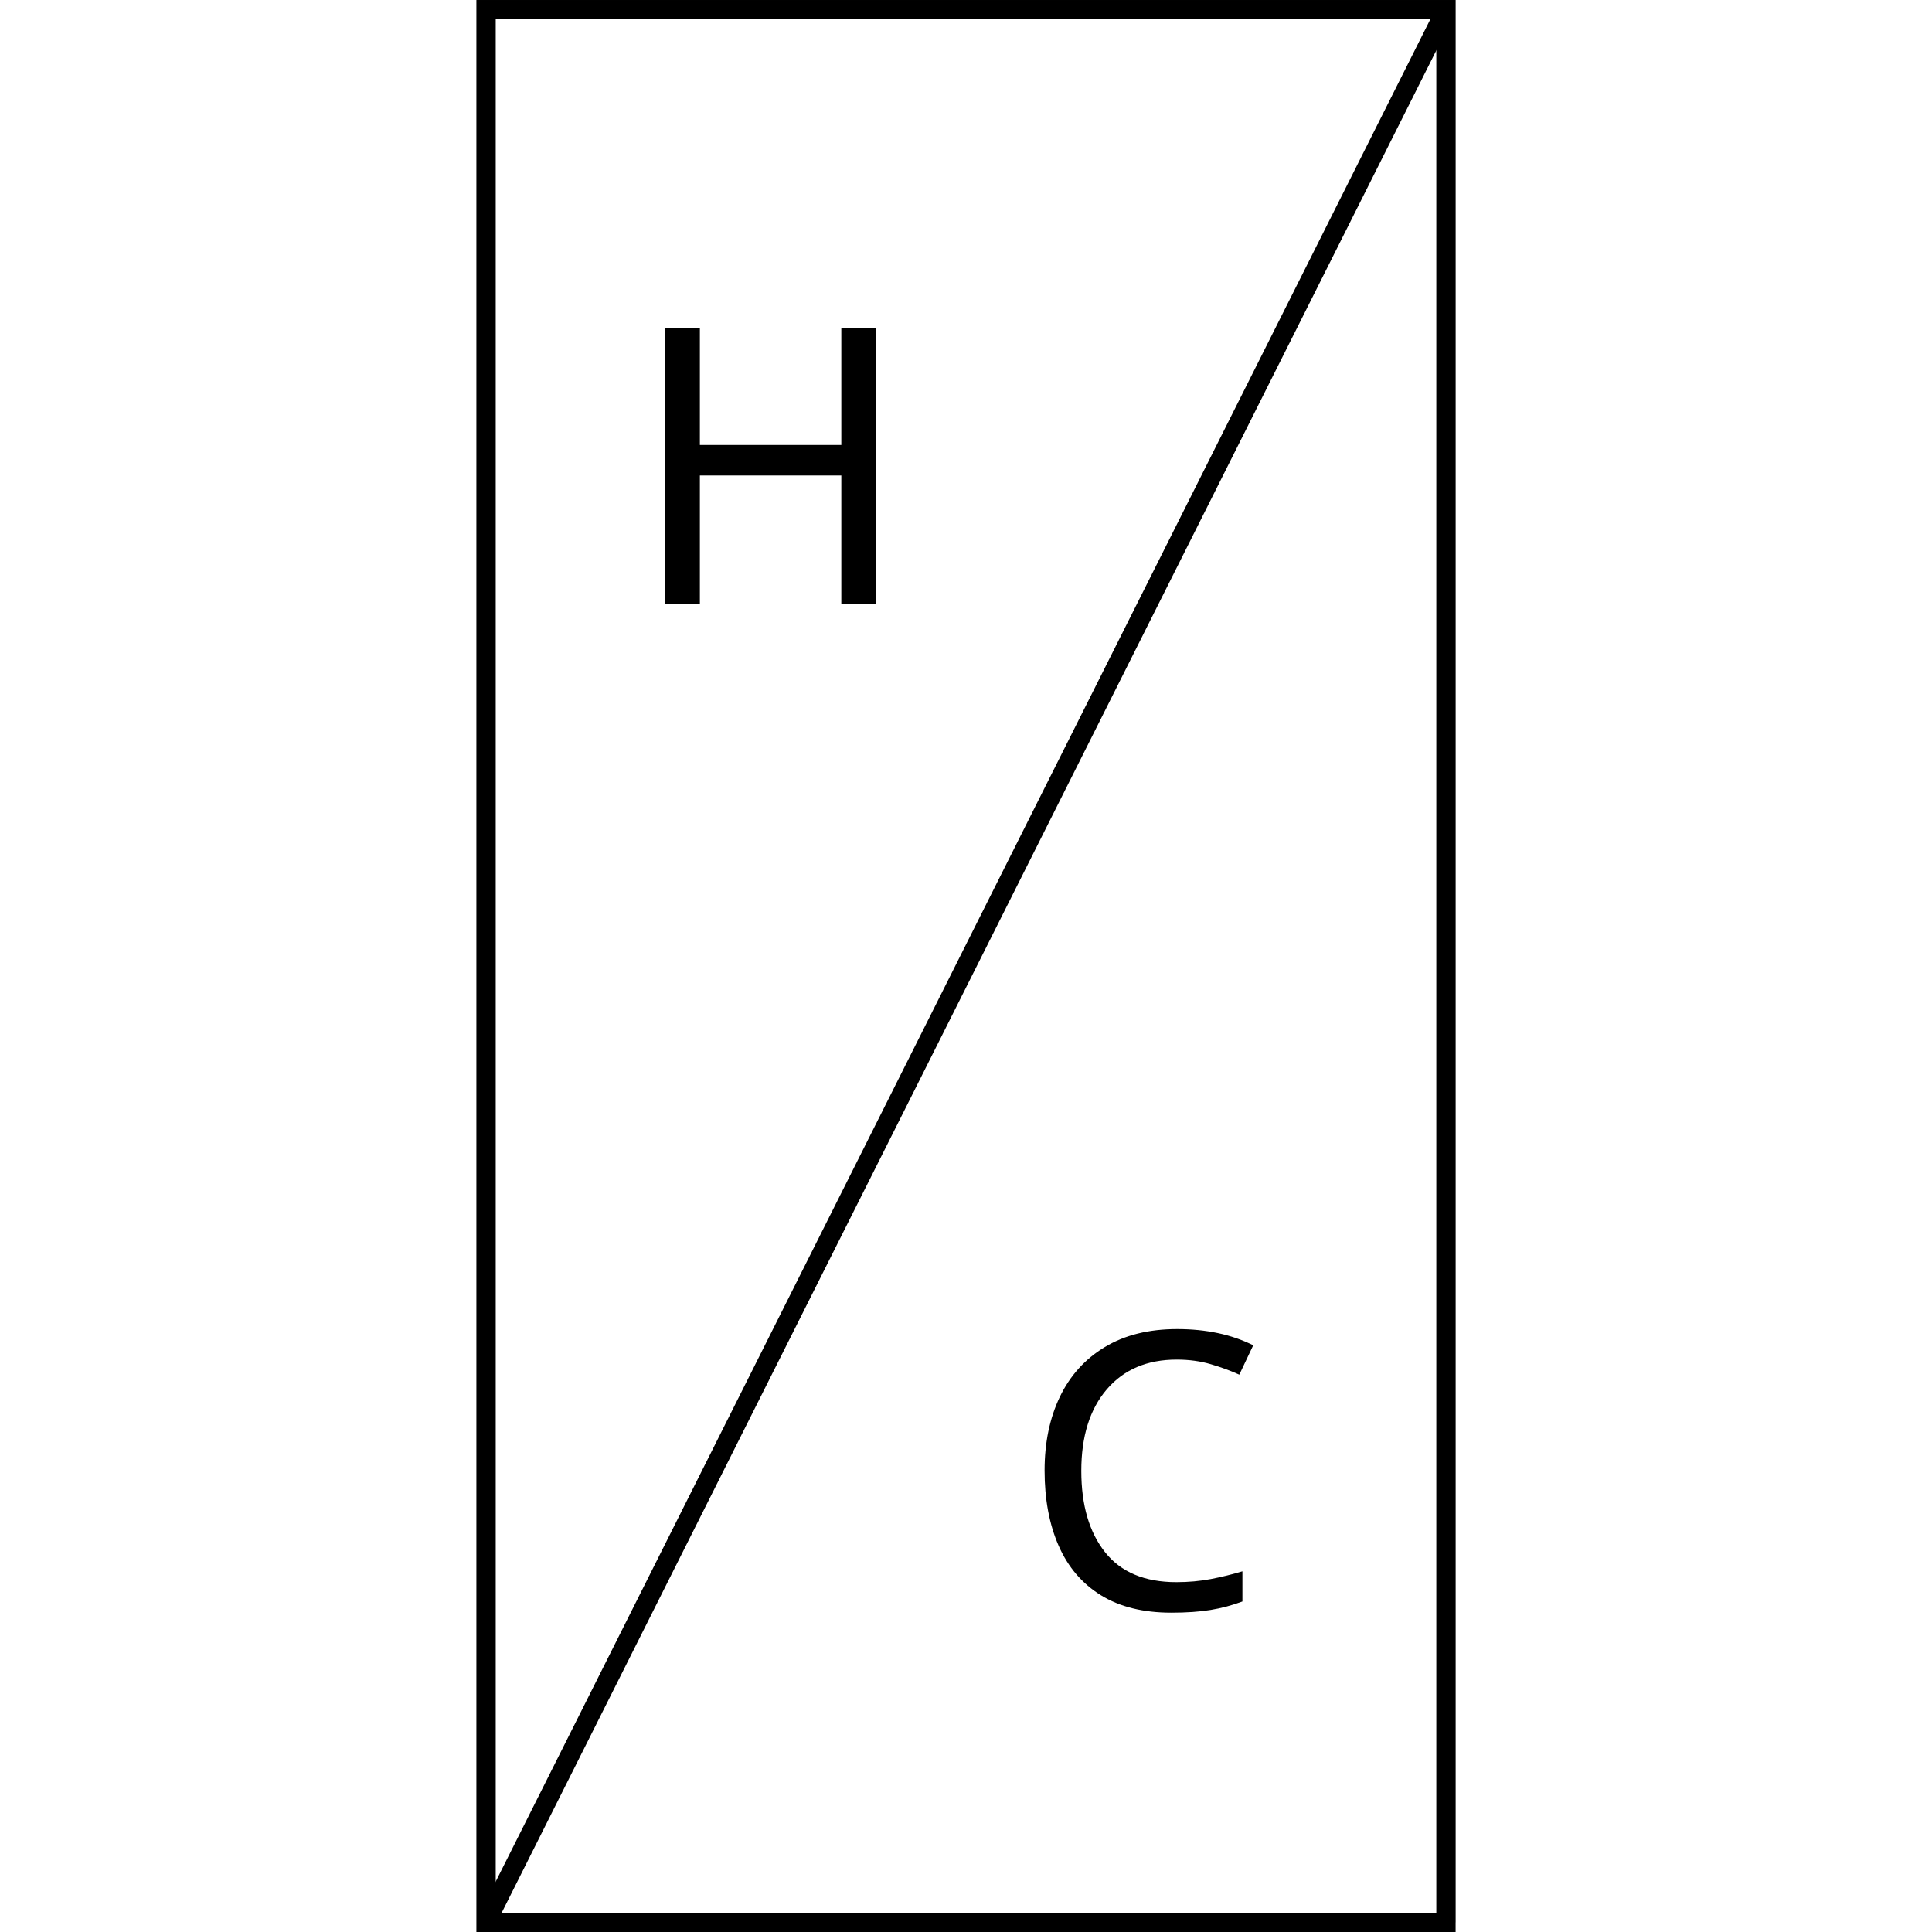
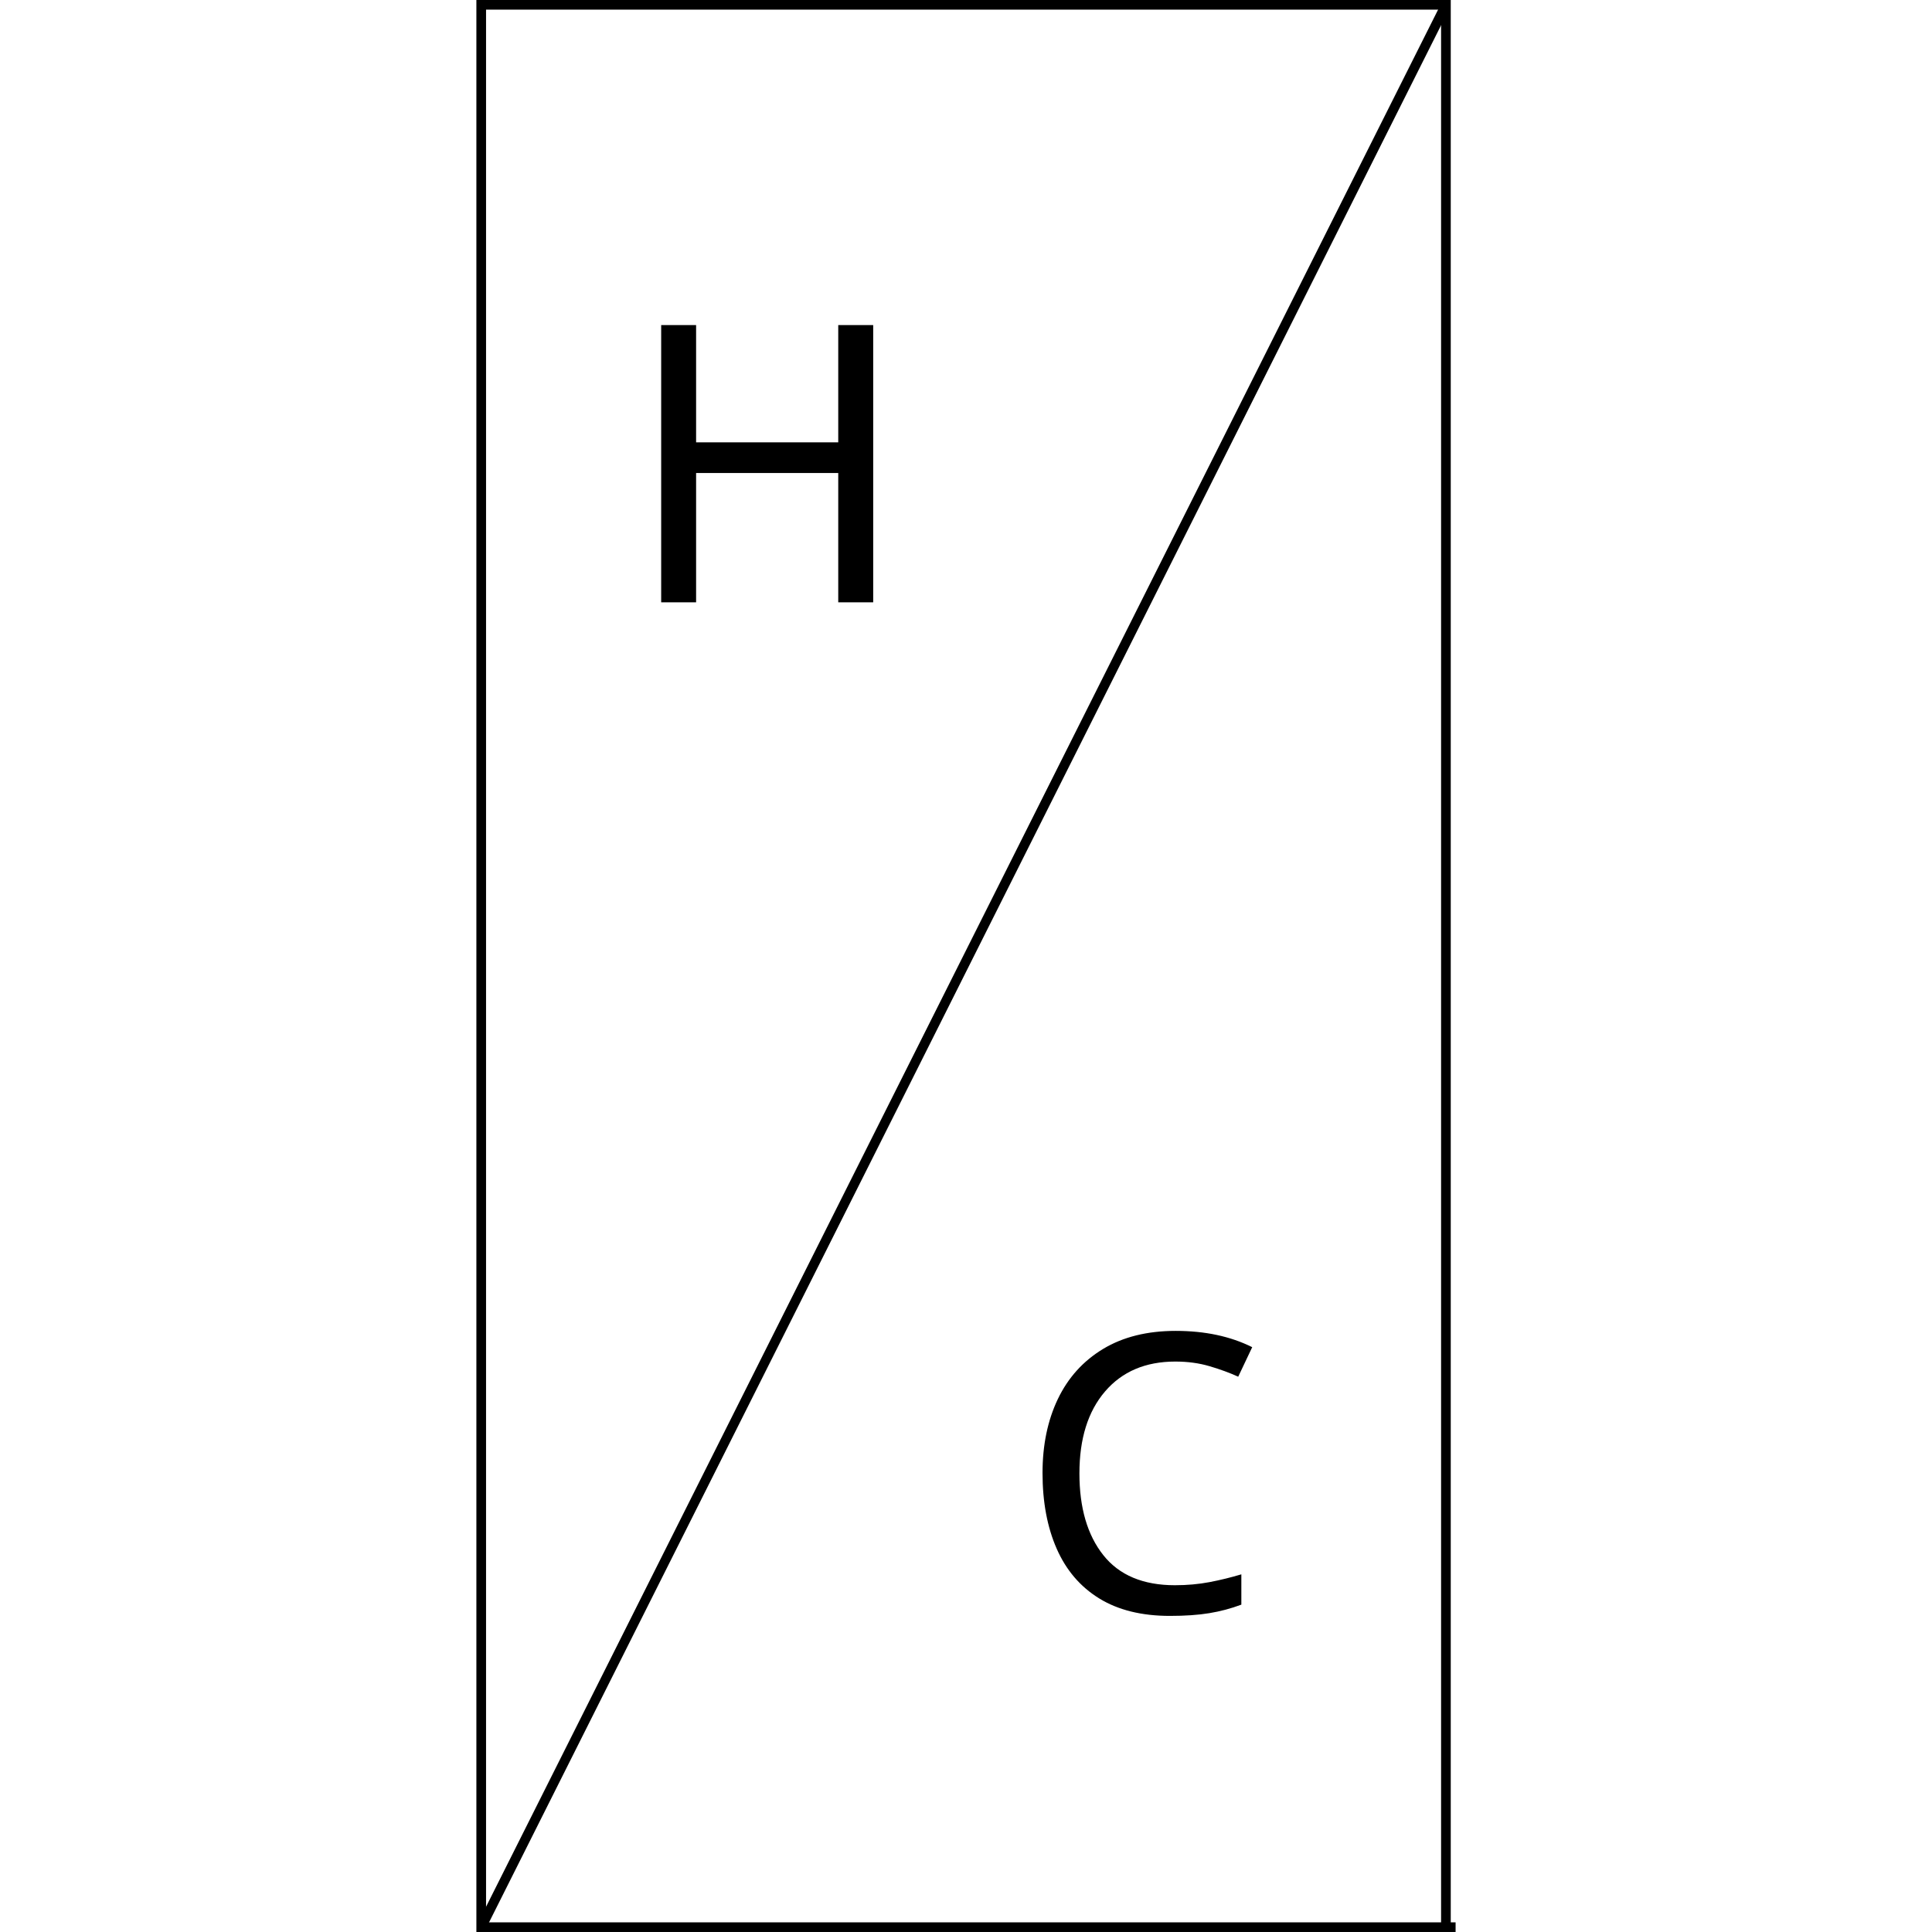
- <svg xmlns="http://www.w3.org/2000/svg" width="100" height="100" viewBox="0 0 26.458 26.458" version="1.1" id="svg8795">
+ <svg xmlns="http://www.w3.org/2000/svg" width="200mm" height="200mm" viewBox="0 0 200 200" version="1.1" id="svg8795">
  <defs id="defs8792">
    <rect x="-313.01" y="-189.158" width="987.739" height="1297.167" id="rect5225" />
-     <filter style="color-interpolation-filters:sRGB" id="filter1843" x="-1.7403461e-06" width="1" y="-1.3312654e-06" height="1">
+     <filter style="color-interpolation-filters:sRGB" id="filter1843" x="-1.1602278e-06" width="1" y="-8.8750804e-07" height="1">
      <feGaussianBlur stdDeviation="5.3769531e-05" id="feGaussianBlur1845" />
    </filter>
-     <filter style="color-interpolation-filters:sRGB" id="filter1843-2" x="-1.6050641e-06" width="1" y="-1.2846754e-06" height="1">
+     <filter style="color-interpolation-filters:sRGB" id="filter1843-2" x="-1.0700401e-06" width="1" y="-8.5644813e-07" height="1">
      <feGaussianBlur stdDeviation="5.3769531e-05" id="feGaussianBlur1845-8" />
    </filter>
  </defs>
  <g id="layer1" transform="translate(-21.40033,-1.077628)" style="stroke-width:0.265;stroke-dasharray:none">
-     <g id="g1829" style="stroke:#000000;stroke-width:0.233;stroke-miterlimit:4;stroke-dasharray:none" transform="matrix(1.136412,0,0,1.132136,-206.4398,-523.5568)">
-       <polyline points="385.909,501.097 397.477,477.96 " id="polyline490-5" style="fill:none;stroke:#000000;stroke-width:0.233;stroke-miterlimit:4;stroke-dasharray:none" transform="translate(-179.561,-14.44113)" />
-       <path id="polyline492-9" style="fill:none;stroke-width:0.233;stroke-dasharray:none" transform="translate(-179.561,-14.44113)" d="M 397.477,501.097 V 477.96 h -11.568 v 23.137 h 11.684" />
+     <g id="g440" transform="matrix(7.596628,0,0,7.597162,-141.9192,-7.613363)" style="stroke-width:0.132;stroke-dasharray:none">
+       <g id="g1829" style="stroke:#000000;stroke-width:0.116;stroke-miterlimit:4;stroke-dasharray:none" transform="matrix(1.136412,0,0,1.132136,-206.4398,-523.5568)">
+         <polyline points="385.909,501.097 397.477,477.96 " id="polyline490-5" style="fill:none;stroke:#000000;stroke-width:0.116;stroke-miterlimit:4;stroke-dasharray:none" transform="translate(-179.561,-14.44113)" />
+         <path id="polyline492-9" style="fill:none;stroke-width:0.116;stroke-dasharray:none" transform="translate(-179.561,-14.44113)" d="M 397.477,501.097 V 477.96 h -11.568 v 23.137 h 11.684" />
+       </g>
+       <text xml:space="preserve" style="font-style:normal;font-variant:normal;font-weight:normal;font-stretch:normal;font-size:199.991px;line-height:1.25;font-family:sans-serif;-inkscape-font-specification:'sans-serif, Normal';font-variant-ligatures:normal;font-variant-caps:normal;font-variant-numeric:normal;font-variant-east-asian:normal;fill:#000000;fill-opacity:1;stroke:none;stroke-width:4.975;stroke-miterlimit:4;stroke-dasharray:none;filter:url(#filter1843)" x="68.764" y="372.913" id="text1837" transform="matrix(0.0264607,0,0,0.02645832,28.17577,-0.5154581)">
+         <tspan id="tspan7277" x="68.764" y="372.913" style="font-style:normal;font-variant:normal;font-weight:normal;font-stretch:normal;font-size:199.991px;font-family:sans-serif;-inkscape-font-specification:'sans-serif, Normal';font-variant-ligatures:normal;font-variant-caps:normal;font-variant-numeric:normal;font-variant-east-asian:normal;stroke-width:4.975;stroke-dasharray:none">H</tspan>
+       </text>
+       <text xml:space="preserve" style="font-style:normal;font-variant:normal;font-weight:normal;font-stretch:normal;font-size:199.991px;line-height:1.25;font-family:sans-serif;-inkscape-font-specification:'sans-serif, Normal';font-variant-ligatures:normal;font-variant-caps:normal;font-variant-numeric:normal;font-variant-east-asian:normal;fill:#000000;fill-opacity:1;stroke:none;stroke-width:4.975;stroke-miterlimit:4;stroke-dasharray:none;filter:url(#filter1843-2)" x="256.526" y="852.91" id="text1837-4" transform="matrix(0.0264607,0,0,0.02645832,28.59474,0.5429641)">
+         <tspan id="tspan1835-7" x="256.526" y="852.91" style="font-style:normal;font-variant:normal;font-weight:normal;font-stretch:normal;font-size:199.991px;font-family:sans-serif;-inkscape-font-specification:'sans-serif, Normal';font-variant-ligatures:normal;font-variant-caps:normal;font-variant-numeric:normal;font-variant-east-asian:normal;stroke-width:4.975;stroke-miterlimit:4;stroke-dasharray:none">C</tspan>
+       </text>
+       <text xml:space="preserve" transform="matrix(0.2645833,0,0,0.2645833,20.20753,-0.1107938)" id="text5223" style="font-style:normal;font-weight:normal;font-size:40px;line-height:1.25;font-family:sans-serif;white-space:pre;shape-inside:url(#rect5225);display:inline;fill:#000000;fill-opacity:1;stroke:none;stroke-width:0.498;stroke-dasharray:none" />
    </g>
-     <text xml:space="preserve" style="font-style:normal;font-variant:normal;font-weight:normal;font-stretch:normal;font-size:199.991px;line-height:1.25;font-family:sans-serif;-inkscape-font-specification:'sans-serif, Normal';font-variant-ligatures:normal;font-variant-caps:normal;font-variant-numeric:normal;font-variant-east-asian:normal;fill:#000000;fill-opacity:1;stroke:none;stroke-width:10;stroke-miterlimit:4;stroke-dasharray:none;filter:url(#filter1843)" x="68.764" y="372.913" id="text1837" transform="matrix(0.0264607,0,0,0.02645832,28.17577,-0.5154581)">
-       <tspan id="tspan7277" x="68.764" y="372.913" style="font-style:normal;font-variant:normal;font-weight:normal;font-stretch:normal;font-size:199.991px;font-family:sans-serif;-inkscape-font-specification:'sans-serif, Normal';font-variant-ligatures:normal;font-variant-caps:normal;font-variant-numeric:normal;font-variant-east-asian:normal;stroke-width:10;stroke-dasharray:none">H</tspan>
-     </text>
-     <text xml:space="preserve" style="font-style:normal;font-variant:normal;font-weight:normal;font-stretch:normal;font-size:199.991px;line-height:1.25;font-family:sans-serif;-inkscape-font-specification:'sans-serif, Normal';font-variant-ligatures:normal;font-variant-caps:normal;font-variant-numeric:normal;font-variant-east-asian:normal;fill:#000000;fill-opacity:1;stroke:none;stroke-width:10;stroke-miterlimit:4;stroke-dasharray:none;filter:url(#filter1843-2)" x="256.526" y="852.91" id="text1837-4" transform="matrix(0.0264607,0,0,0.02645832,28.59474,0.5429641)">
-       <tspan id="tspan1835-7" x="256.526" y="852.91" style="font-style:normal;font-variant:normal;font-weight:normal;font-stretch:normal;font-size:199.991px;font-family:sans-serif;-inkscape-font-specification:'sans-serif, Normal';font-variant-ligatures:normal;font-variant-caps:normal;font-variant-numeric:normal;font-variant-east-asian:normal;stroke-width:10;stroke-miterlimit:4;stroke-dasharray:none">C</tspan>
-     </text>
-     <text xml:space="preserve" transform="matrix(0.2645833,0,0,0.2645833,20.20753,-0.1107938)" id="text5223" style="font-style:normal;font-weight:normal;font-size:40px;line-height:1.25;font-family:sans-serif;white-space:pre;shape-inside:url(#rect5225);fill:#000000;fill-opacity:1;stroke:none;stroke-width:1;stroke-dasharray:none" />
  </g>
</svg>
